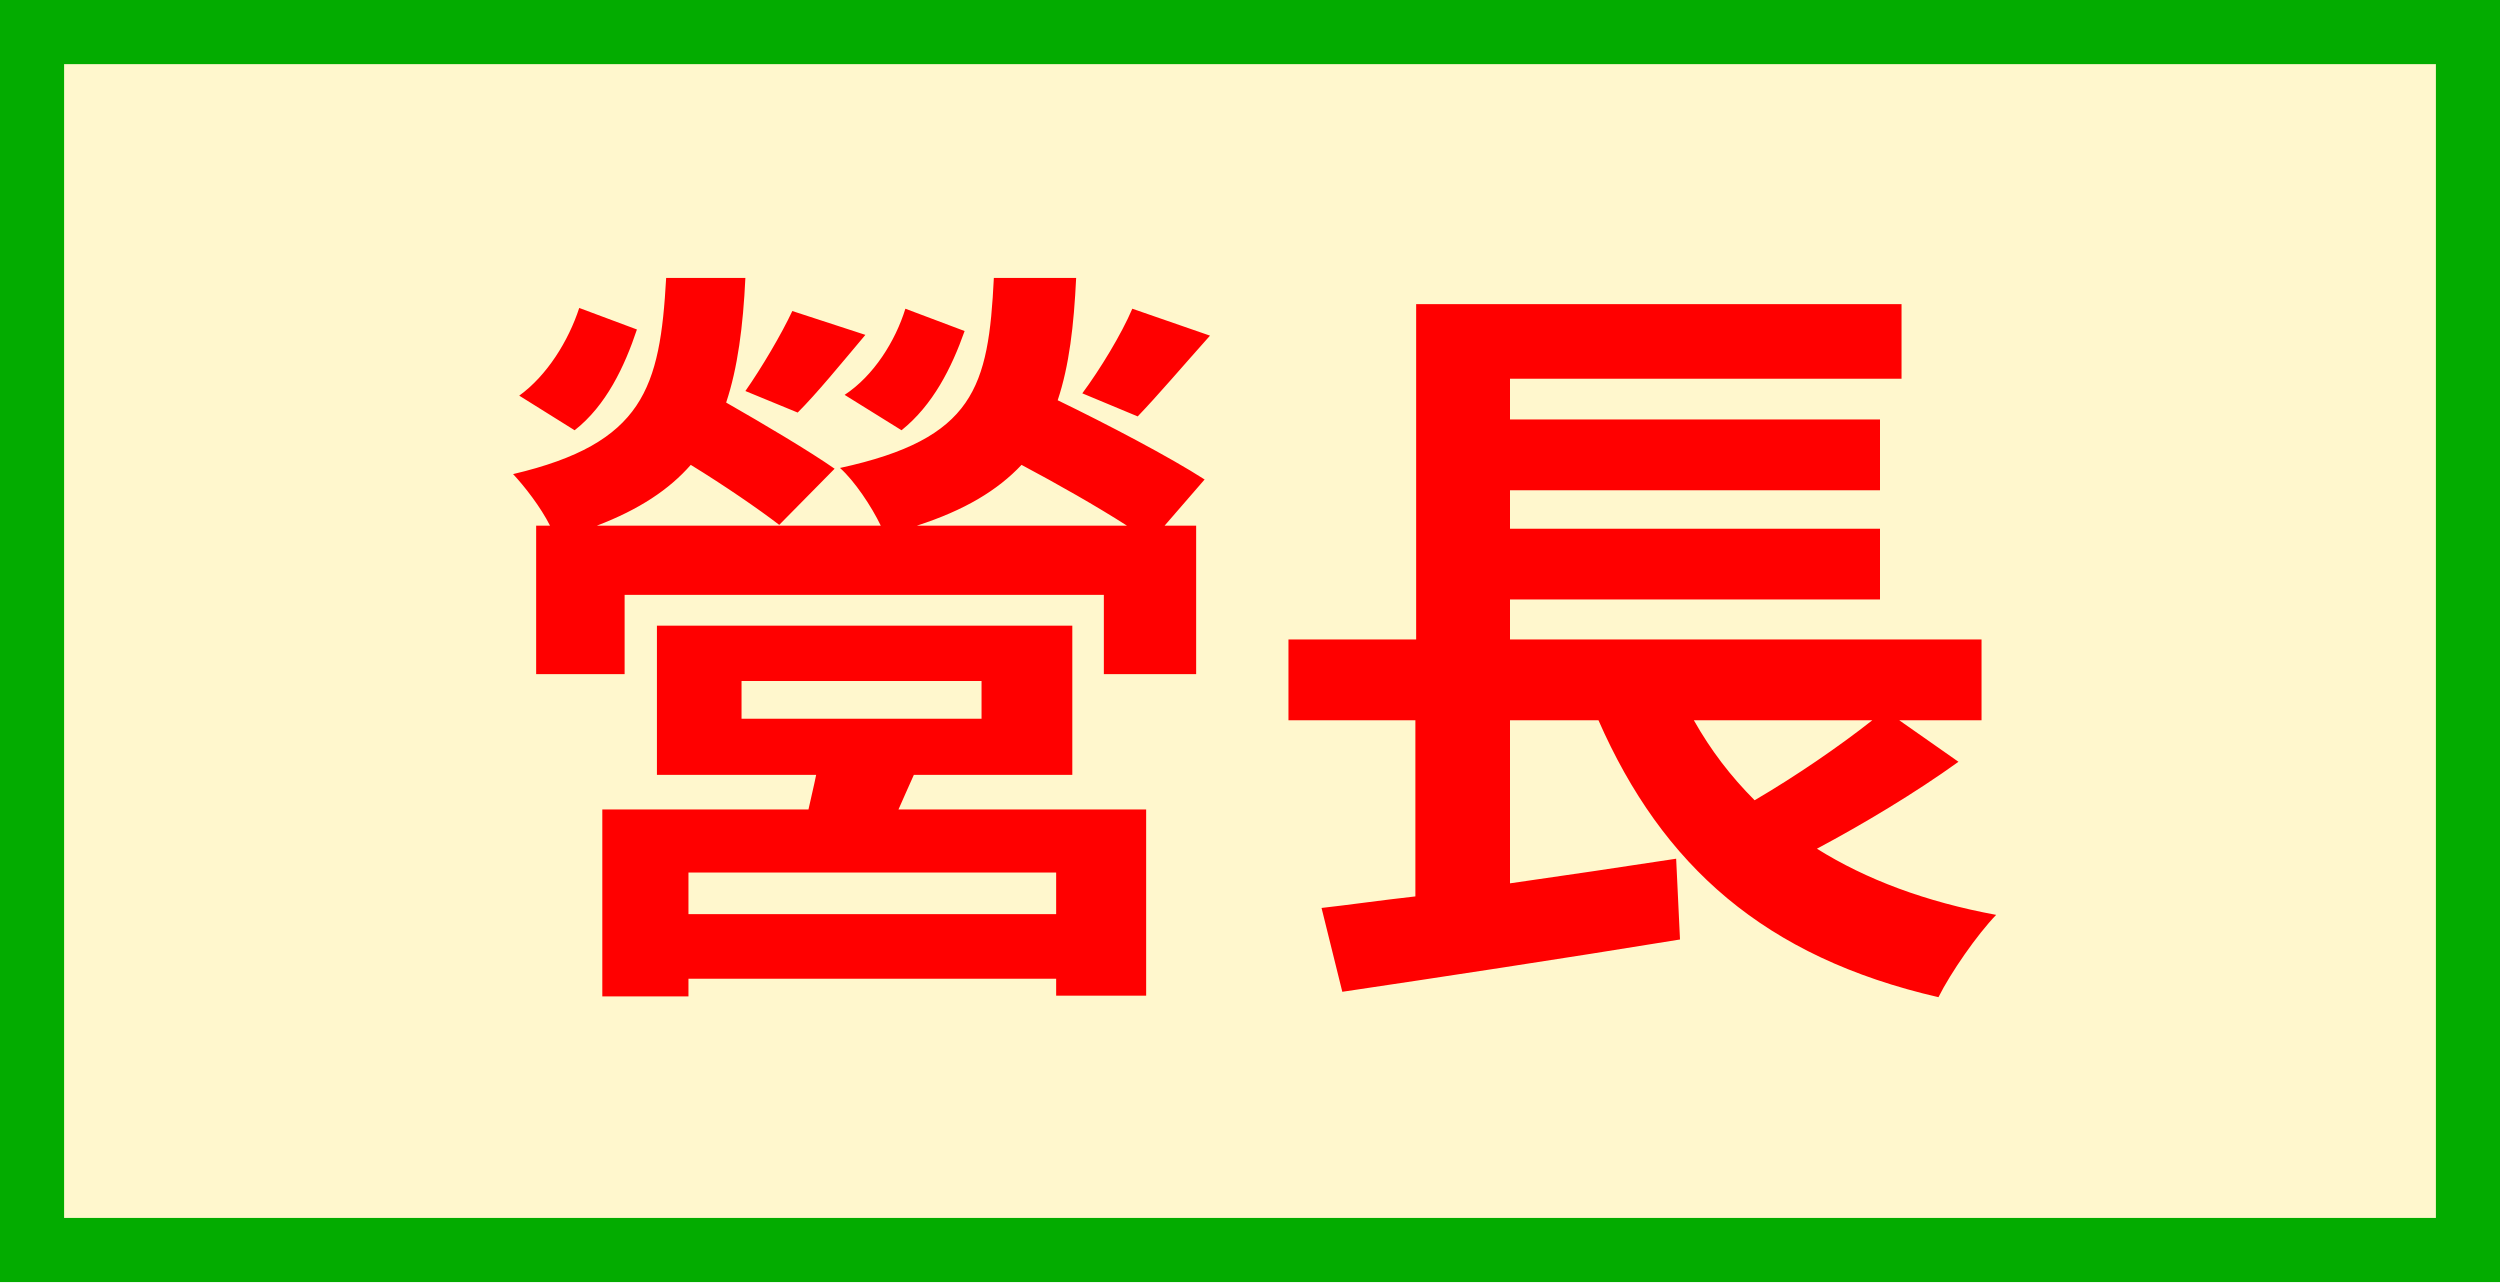
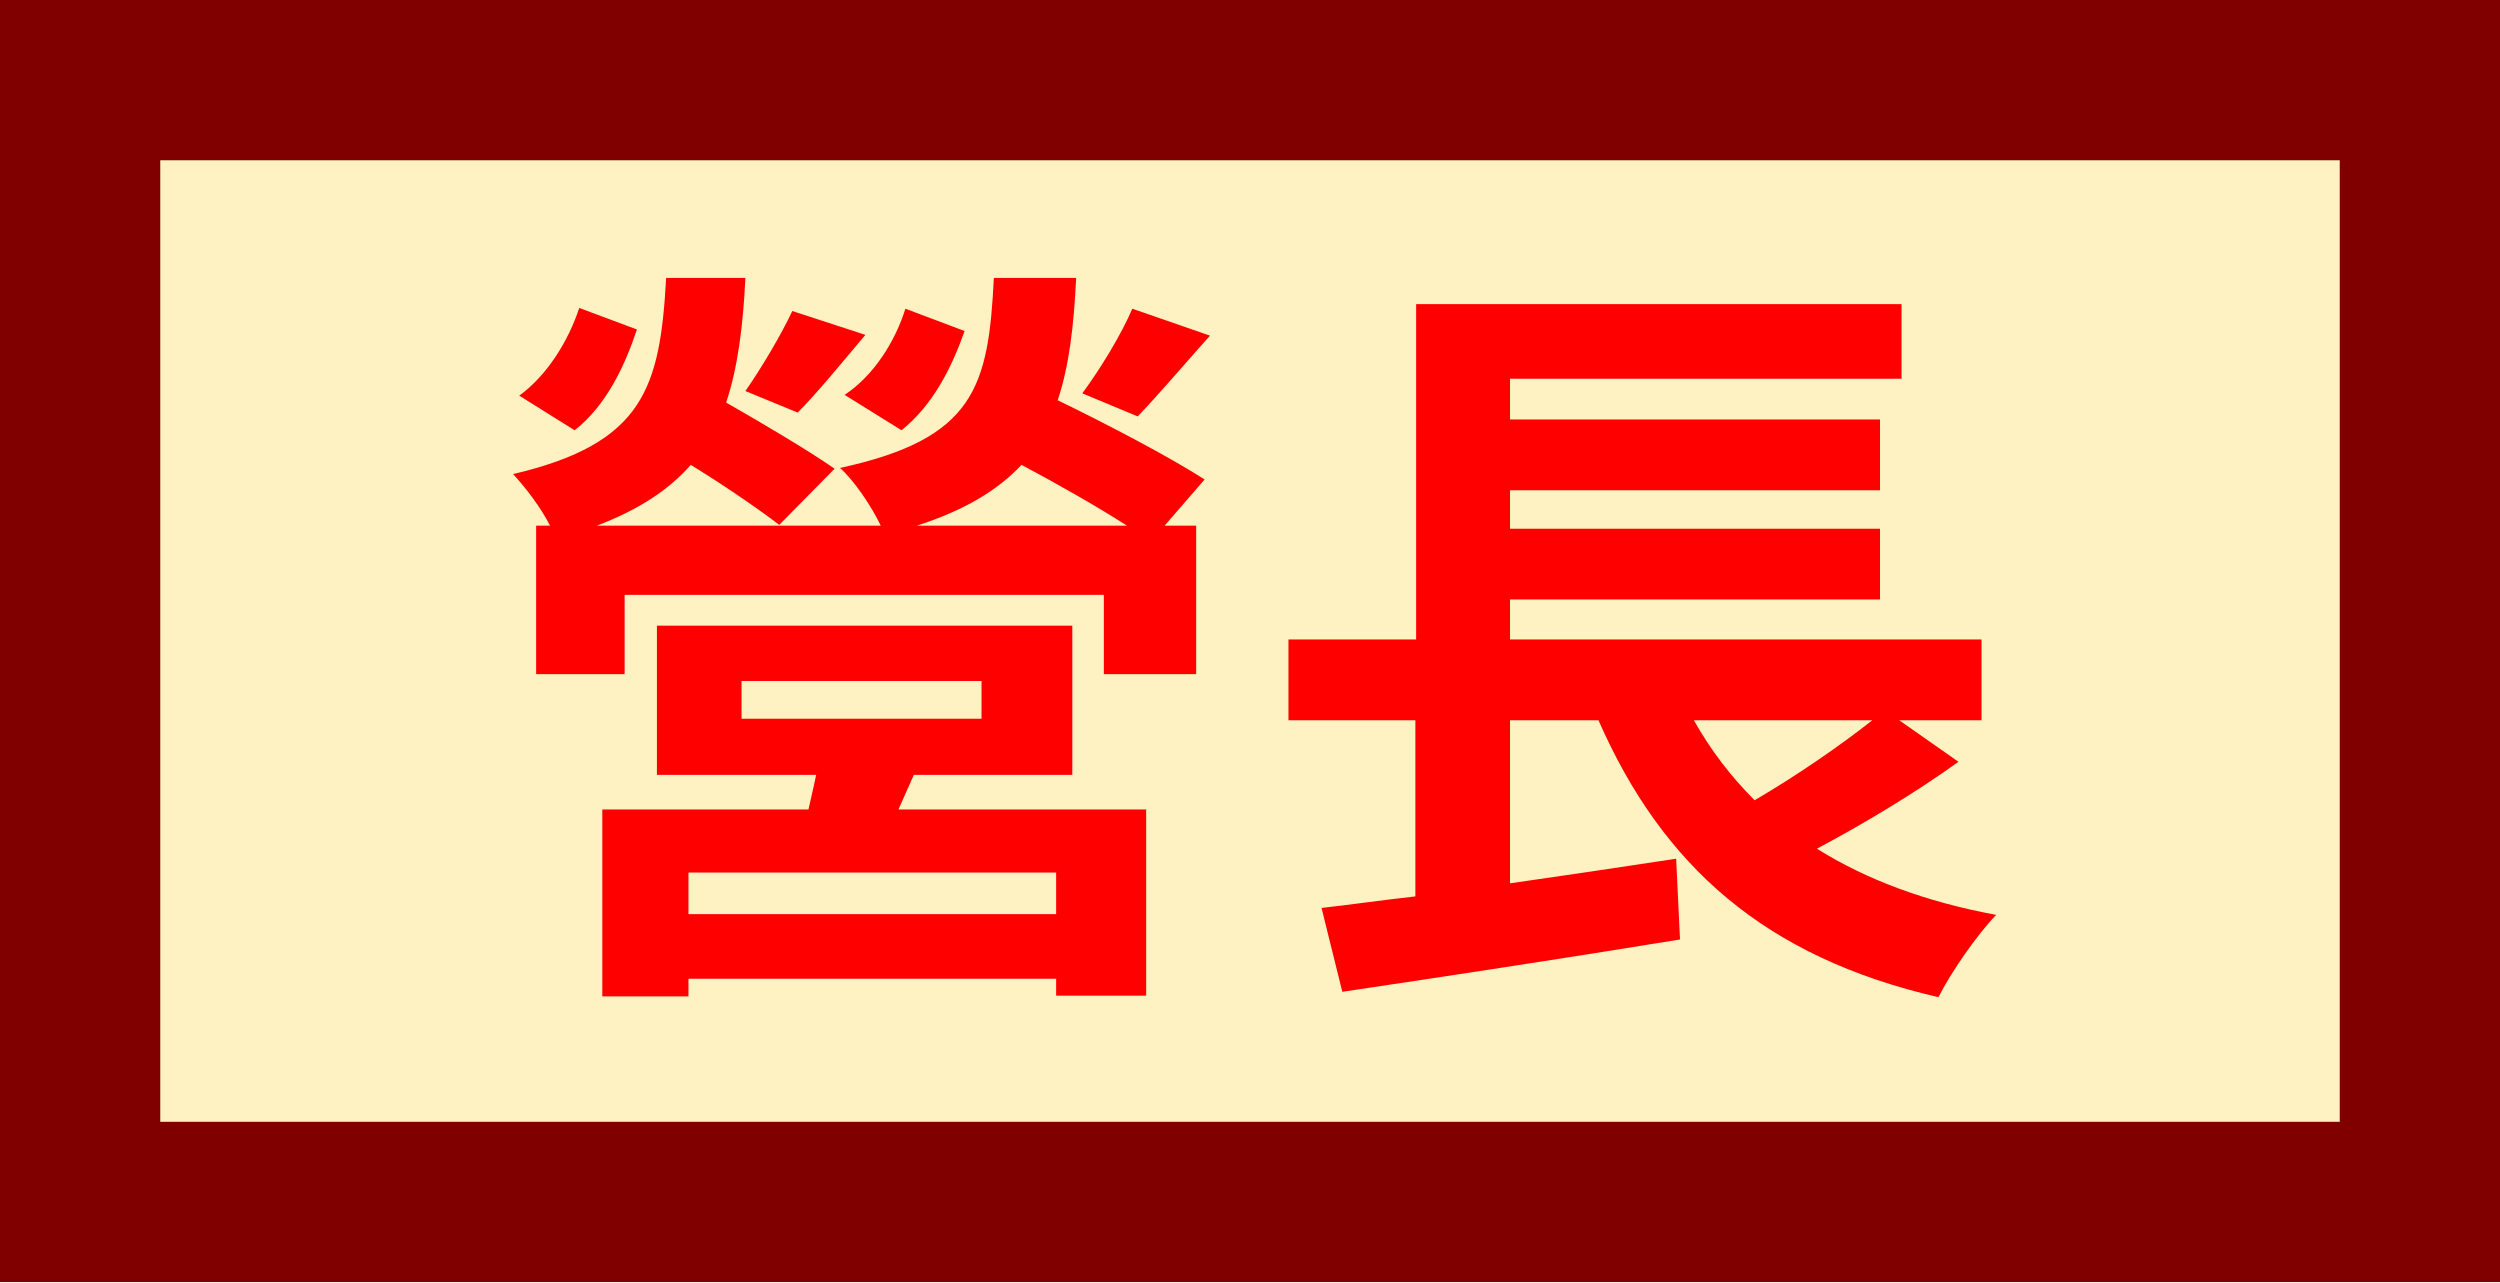
<svg xmlns="http://www.w3.org/2000/svg" width="78" height="40" viewBox="0 0 78 40" fill="none">
-   <rect x="1" y="1" width="76" height="38" fill="#FFF7CD" stroke="#03AC00" stroke-width="2" stroke-linecap="round" />
+   <rect x="2.5" y="2.5" width="73" height="35" fill="#FEF1C2" stroke="#800000" stroke-width="5" stroke-linecap="round" />
  <path d="M35.328 9.632C34.992 10.424 34.32 11.528 33.768 12.272L35.496 12.992C36.12 12.344 36.936 11.384 37.752 10.472L35.328 9.632ZM28.128 13.424C29.112 12.632 29.688 11.48 30.096 10.328L28.248 9.632C27.936 10.64 27.264 11.72 26.352 12.32L28.128 13.424ZM24.888 12.872C25.488 12.272 26.232 11.36 27 10.448L24.72 9.704C24.384 10.424 23.76 11.48 23.256 12.2L24.888 12.872ZM18.072 9.608C17.736 10.64 17.064 11.72 16.2 12.344L17.928 13.424C18.912 12.656 19.488 11.432 19.872 10.28L18.072 9.608ZM32.952 28.52H21.48V27.224H32.952V28.52ZM23.136 21.248H30.624V22.424H23.136V21.248ZM33.456 24.176V19.52H20.496V24.176H25.464C25.392 24.536 25.296 24.92 25.224 25.256H18.792V31.088H21.48V30.536H32.952V31.064H35.76V25.256H28.032C28.176 24.92 28.344 24.56 28.512 24.176H33.456ZM28.608 16.4C30.096 15.92 31.128 15.296 31.872 14.504C33 15.104 34.224 15.8 35.16 16.4H28.608ZM31.008 8.672C30.84 12.08 30.408 13.688 26.208 14.6C26.664 15.008 27.192 15.8 27.48 16.4H18.624C19.944 15.896 20.88 15.272 21.552 14.504C22.608 15.152 23.688 15.896 24.312 16.376L26.04 14.624C25.248 14.072 23.832 13.232 22.656 12.56C23.016 11.48 23.184 10.184 23.256 8.672H20.784C20.592 12.104 20.088 13.832 16.008 14.792C16.368 15.176 16.872 15.824 17.16 16.4H16.728V21.032H19.488V18.56H34.44V21.032H37.32V16.4H36.336L37.584 14.96C36.504 14.264 34.536 13.232 33 12.488C33.36 11.408 33.504 10.16 33.576 8.672H31.008ZM58.416 22.472C57.384 23.288 56.016 24.224 54.744 24.968C54 24.224 53.376 23.408 52.848 22.472H58.416ZM59.256 22.472H61.824V19.952H47.112V18.704H58.656V16.496H47.112V15.296H58.656V13.088H47.112V11.816H59.328V9.488H44.184V19.952H40.2V22.472H44.16V27.968C43.08 28.088 42.096 28.232 41.232 28.328L41.88 30.944C44.784 30.512 48.744 29.912 52.416 29.312L52.296 26.792C50.568 27.056 48.792 27.32 47.112 27.56V22.472H49.872C51.864 27.008 55.056 29.864 60.48 31.112C60.864 30.344 61.68 29.168 62.28 28.544C60.072 28.136 58.224 27.44 56.688 26.48C58.128 25.712 59.736 24.752 61.104 23.768L59.256 22.472Z" fill="#FF0000" />
</svg>
